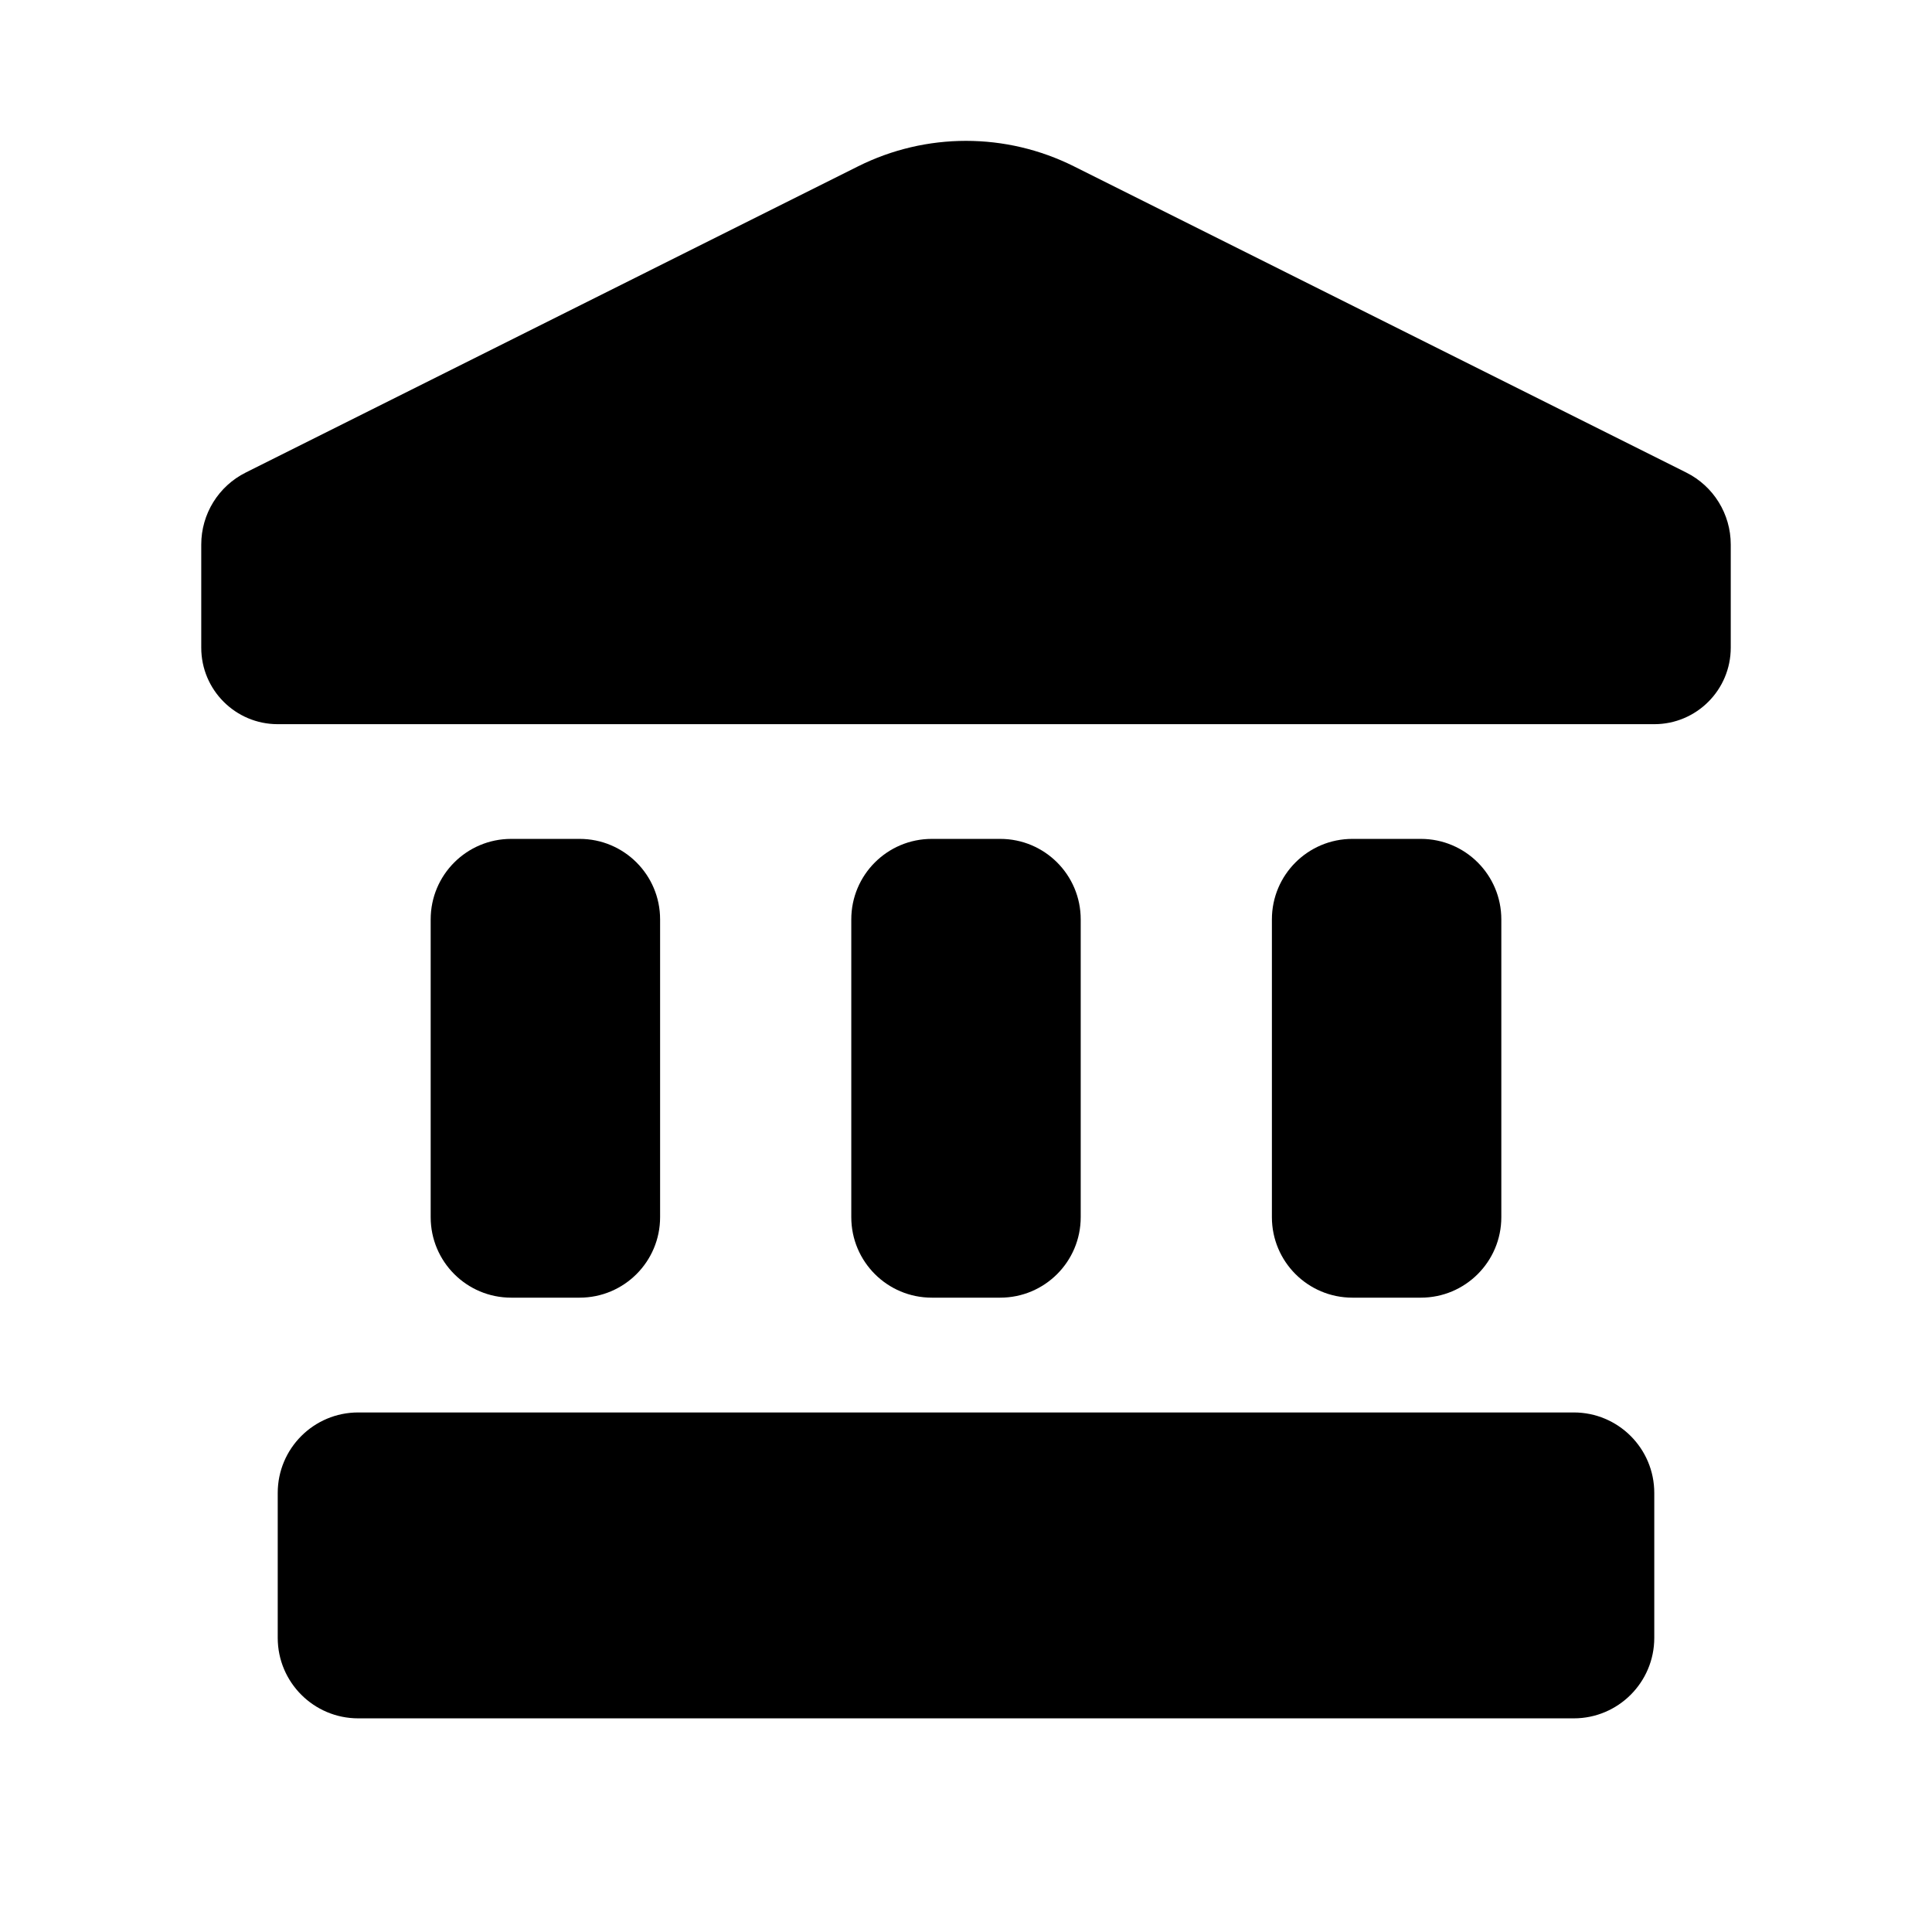
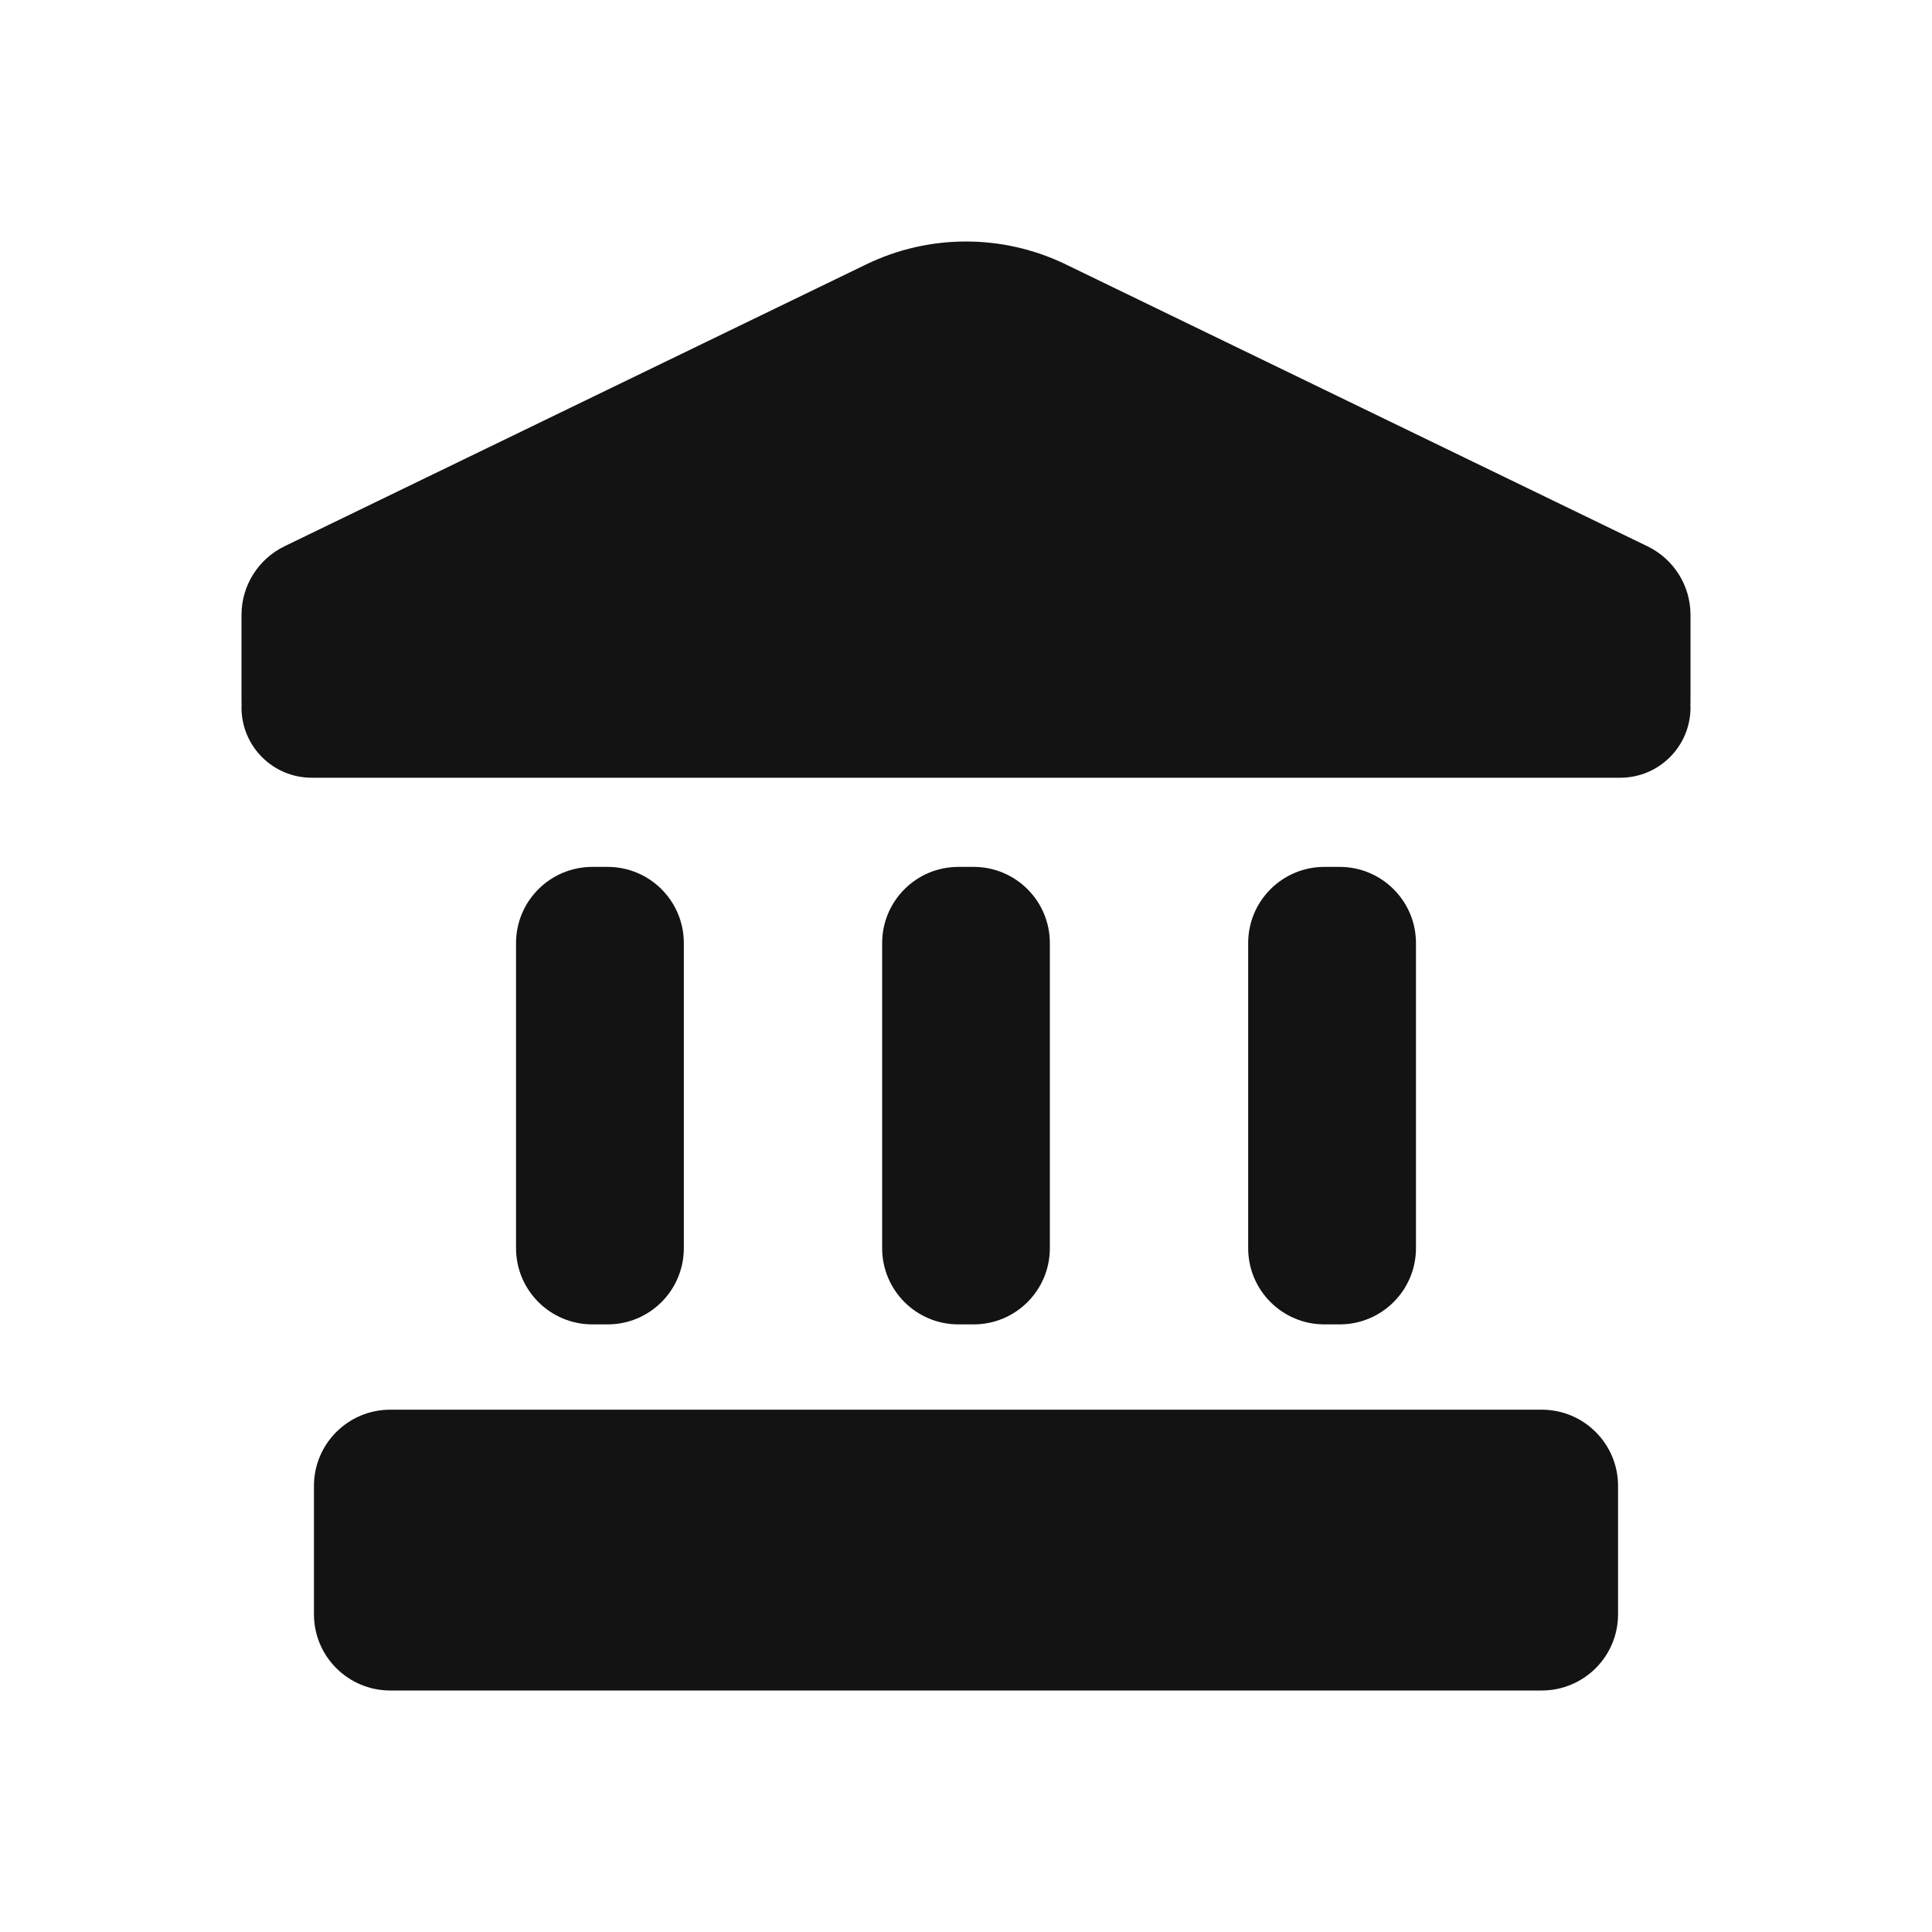
- <svg xmlns="http://www.w3.org/2000/svg" width="24" height="24" viewBox="0 0 24 24" fill="none">
-   <g id="bank">
-     <path id="Union" fill-rule="evenodd" clip-rule="evenodd" d="M2.5 6.764C2.5 6.385 2.714 6.039 3.053 5.87L10.658 2.067C11.503 1.644 12.497 1.644 13.342 2.067L20.947 5.87C21.286 6.039 21.5 6.385 21.5 6.764V7.996C21.5 8.004 21.5 8.013 21.5 8.021C21.5 8.029 21.5 8.037 21.5 8.046C21.5 8.57 21.075 8.996 20.55 8.996H20.527C20.518 8.996 20.509 8.996 20.5 8.996H3.5C3.491 8.996 3.482 8.996 3.473 8.996H3.45C2.925 8.996 2.5 8.57 2.5 8.046C2.5 8.037 2.5 8.029 2.5 8.021C2.5 8.013 2.5 8.004 2.5 7.996V6.764ZM4.45 17.546C3.898 17.546 3.45 17.993 3.45 18.546V20.346C3.45 20.898 3.898 21.346 4.45 21.346H19.55C20.102 21.346 20.55 20.898 20.55 20.346V18.546C20.55 17.993 20.102 17.546 19.55 17.546H4.45ZM6.35 10.421C5.798 10.421 5.35 10.868 5.35 11.421V15.12C5.35 15.673 5.798 16.12 6.35 16.12H7.2C7.752 16.12 8.2 15.673 8.2 15.12V11.421C8.2 10.868 7.752 10.421 7.2 10.421H6.35ZM10.575 11.421C10.575 10.868 11.023 10.421 11.575 10.421H12.425C12.977 10.421 13.425 10.868 13.425 11.421V15.12C13.425 15.673 12.977 16.12 12.425 16.12H11.575C11.023 16.12 10.575 15.673 10.575 15.12V11.421ZM16.8 10.421C16.248 10.421 15.8 10.868 15.8 11.421V15.12C15.8 15.673 16.248 16.12 16.8 16.12H17.65C18.202 16.12 18.65 15.673 18.65 15.12V11.421C18.65 10.868 18.202 10.421 17.65 10.421H16.8Z" fill="currentColor" />
-   </g>
+ <svg xmlns="http://www.w3.org/2000/svg" width="20" height="20" viewBox="0 0 20 20" fill="none">
+   <path d="M2.5 6.365C2.5 6.063 2.673 5.787 2.945 5.655L8.967 2.737C9.619 2.421 10.38 2.421 11.033 2.737L17.054 5.655C17.327 5.787 17.5 6.063 17.5 6.365V7.262C17.5 7.273 17.499 7.283 17.499 7.294C17.499 7.304 17.5 7.314 17.5 7.324C17.5 7.726 17.174 8.051 16.773 8.051H16.729L16.71 8.051H3.289L3.27 8.051H3.227C2.825 8.051 2.5 7.726 2.5 7.324C2.5 7.314 2.5 7.304 2.501 7.294C2.5 7.283 2.5 7.273 2.5 7.262V6.365Z" fill="#131313" />
+   <path d="M4.04 14.593C3.604 14.593 3.25 14.946 3.25 15.382V16.711C3.25 17.147 3.604 17.5 4.04 17.5H15.96C16.396 17.5 16.75 17.147 16.75 16.711V15.382C16.75 14.946 16.396 14.593 15.96 14.593H4.04Z" fill="#131313" />
+   <path d="M6.132 8.974C5.696 8.974 5.342 9.327 5.342 9.763V12.921C5.342 13.357 5.696 13.71 6.132 13.71H6.29C6.726 13.71 7.079 13.357 7.079 12.921V9.763C7.079 9.327 6.726 8.974 6.29 8.974H6.132Z" fill="#131313" />
+   <path d="M9.132 9.763C9.132 9.327 9.485 8.974 9.921 8.974H10.079C10.515 8.974 10.868 9.327 10.868 9.763V12.921C10.868 13.357 10.515 13.71 10.079 13.71H9.921C9.485 13.71 9.132 13.357 9.132 12.921V9.763Z" fill="#131313" />
+   <path d="M13.71 8.974C13.274 8.974 12.921 9.327 12.921 9.763V12.921C12.921 13.357 13.274 13.71 13.71 13.71H13.868C14.304 13.71 14.658 13.357 14.658 12.921V9.763C14.658 9.327 14.304 8.974 13.868 8.974H13.71Z" fill="#131313" />
</svg>
